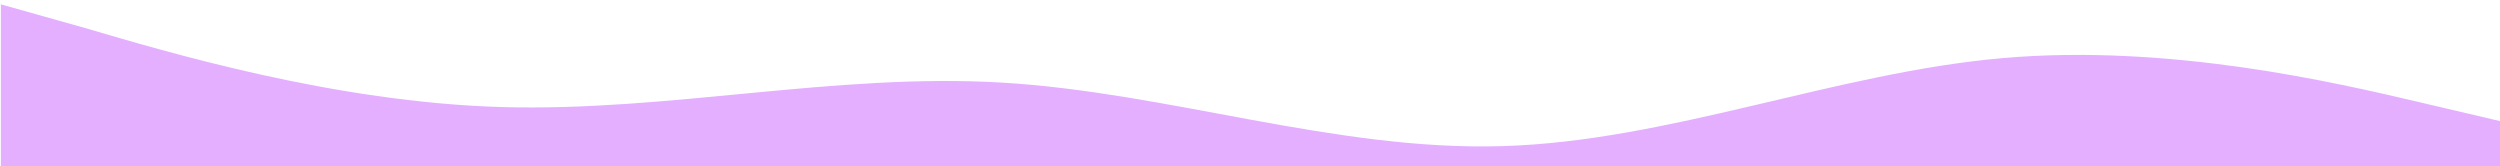
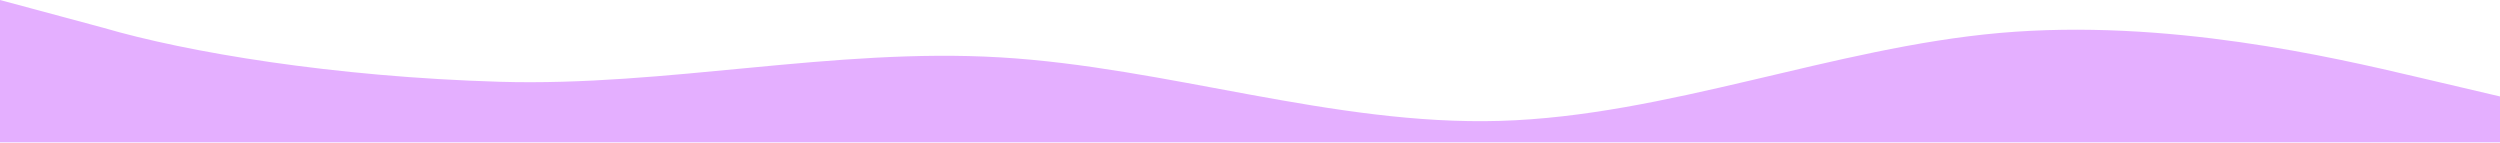
- <svg xmlns="http://www.w3.org/2000/svg" width="1439" height="95" viewBox="0 0 1439 91" fill="none">
-   <path fill-rule="evenodd" clip-rule="evenodd" d="M0.5 0.5L48.5 14C96.5 28.074 192.5 56.796 288.5 59.611C384.5 62.426 480.5 39.907 576.5 45.537C672.5 51.167 768.5 84.944 864.5 82.13C960.5 79.315 1056.5 39.907 1152.5 31.463C1248.5 23.018 1344.5 45.537 1392.5 56.796L1440.5 68.055V94.5H1392.5C1344.5 94.5 1248.5 94.5 1152.5 94.5C1056.5 94.5 960.5 94.5 864.5 94.5C768.5 94.5 672.5 94.5 576.5 94.5C480.5 94.5 384.5 94.5 288.5 94.5C192.5 94.5 96.5 94.5 48.5 94.5H0.5V68.055V0.5Z" fill="#E4AFFF" />
+ <svg xmlns="http://www.w3.org/2000/svg" width="1440" height="82" viewBox="0 0 1440 82" fill="none">
+   <path fill-rule="evenodd" clip-rule="evenodd" d="M0 0L59.5 16C107.5 30.074 192 44.296 288 47.111C384 49.926 480 27.407 576 33.037C672 38.667 768 72.444 864 69.63C960 66.815 1056 27.407 1152 18.963C1248 10.518 1344 33.037 1392 44.296L1440 55.556V82H1392C1344 82 1248 82 1152 82C1056 82 960 82 864 82C768 82 672 82 576 82C480 82 384 82 288 82C192 82 96 82 48 82H0V55.556V0Z" fill="#E4AFFF" />
</svg>
